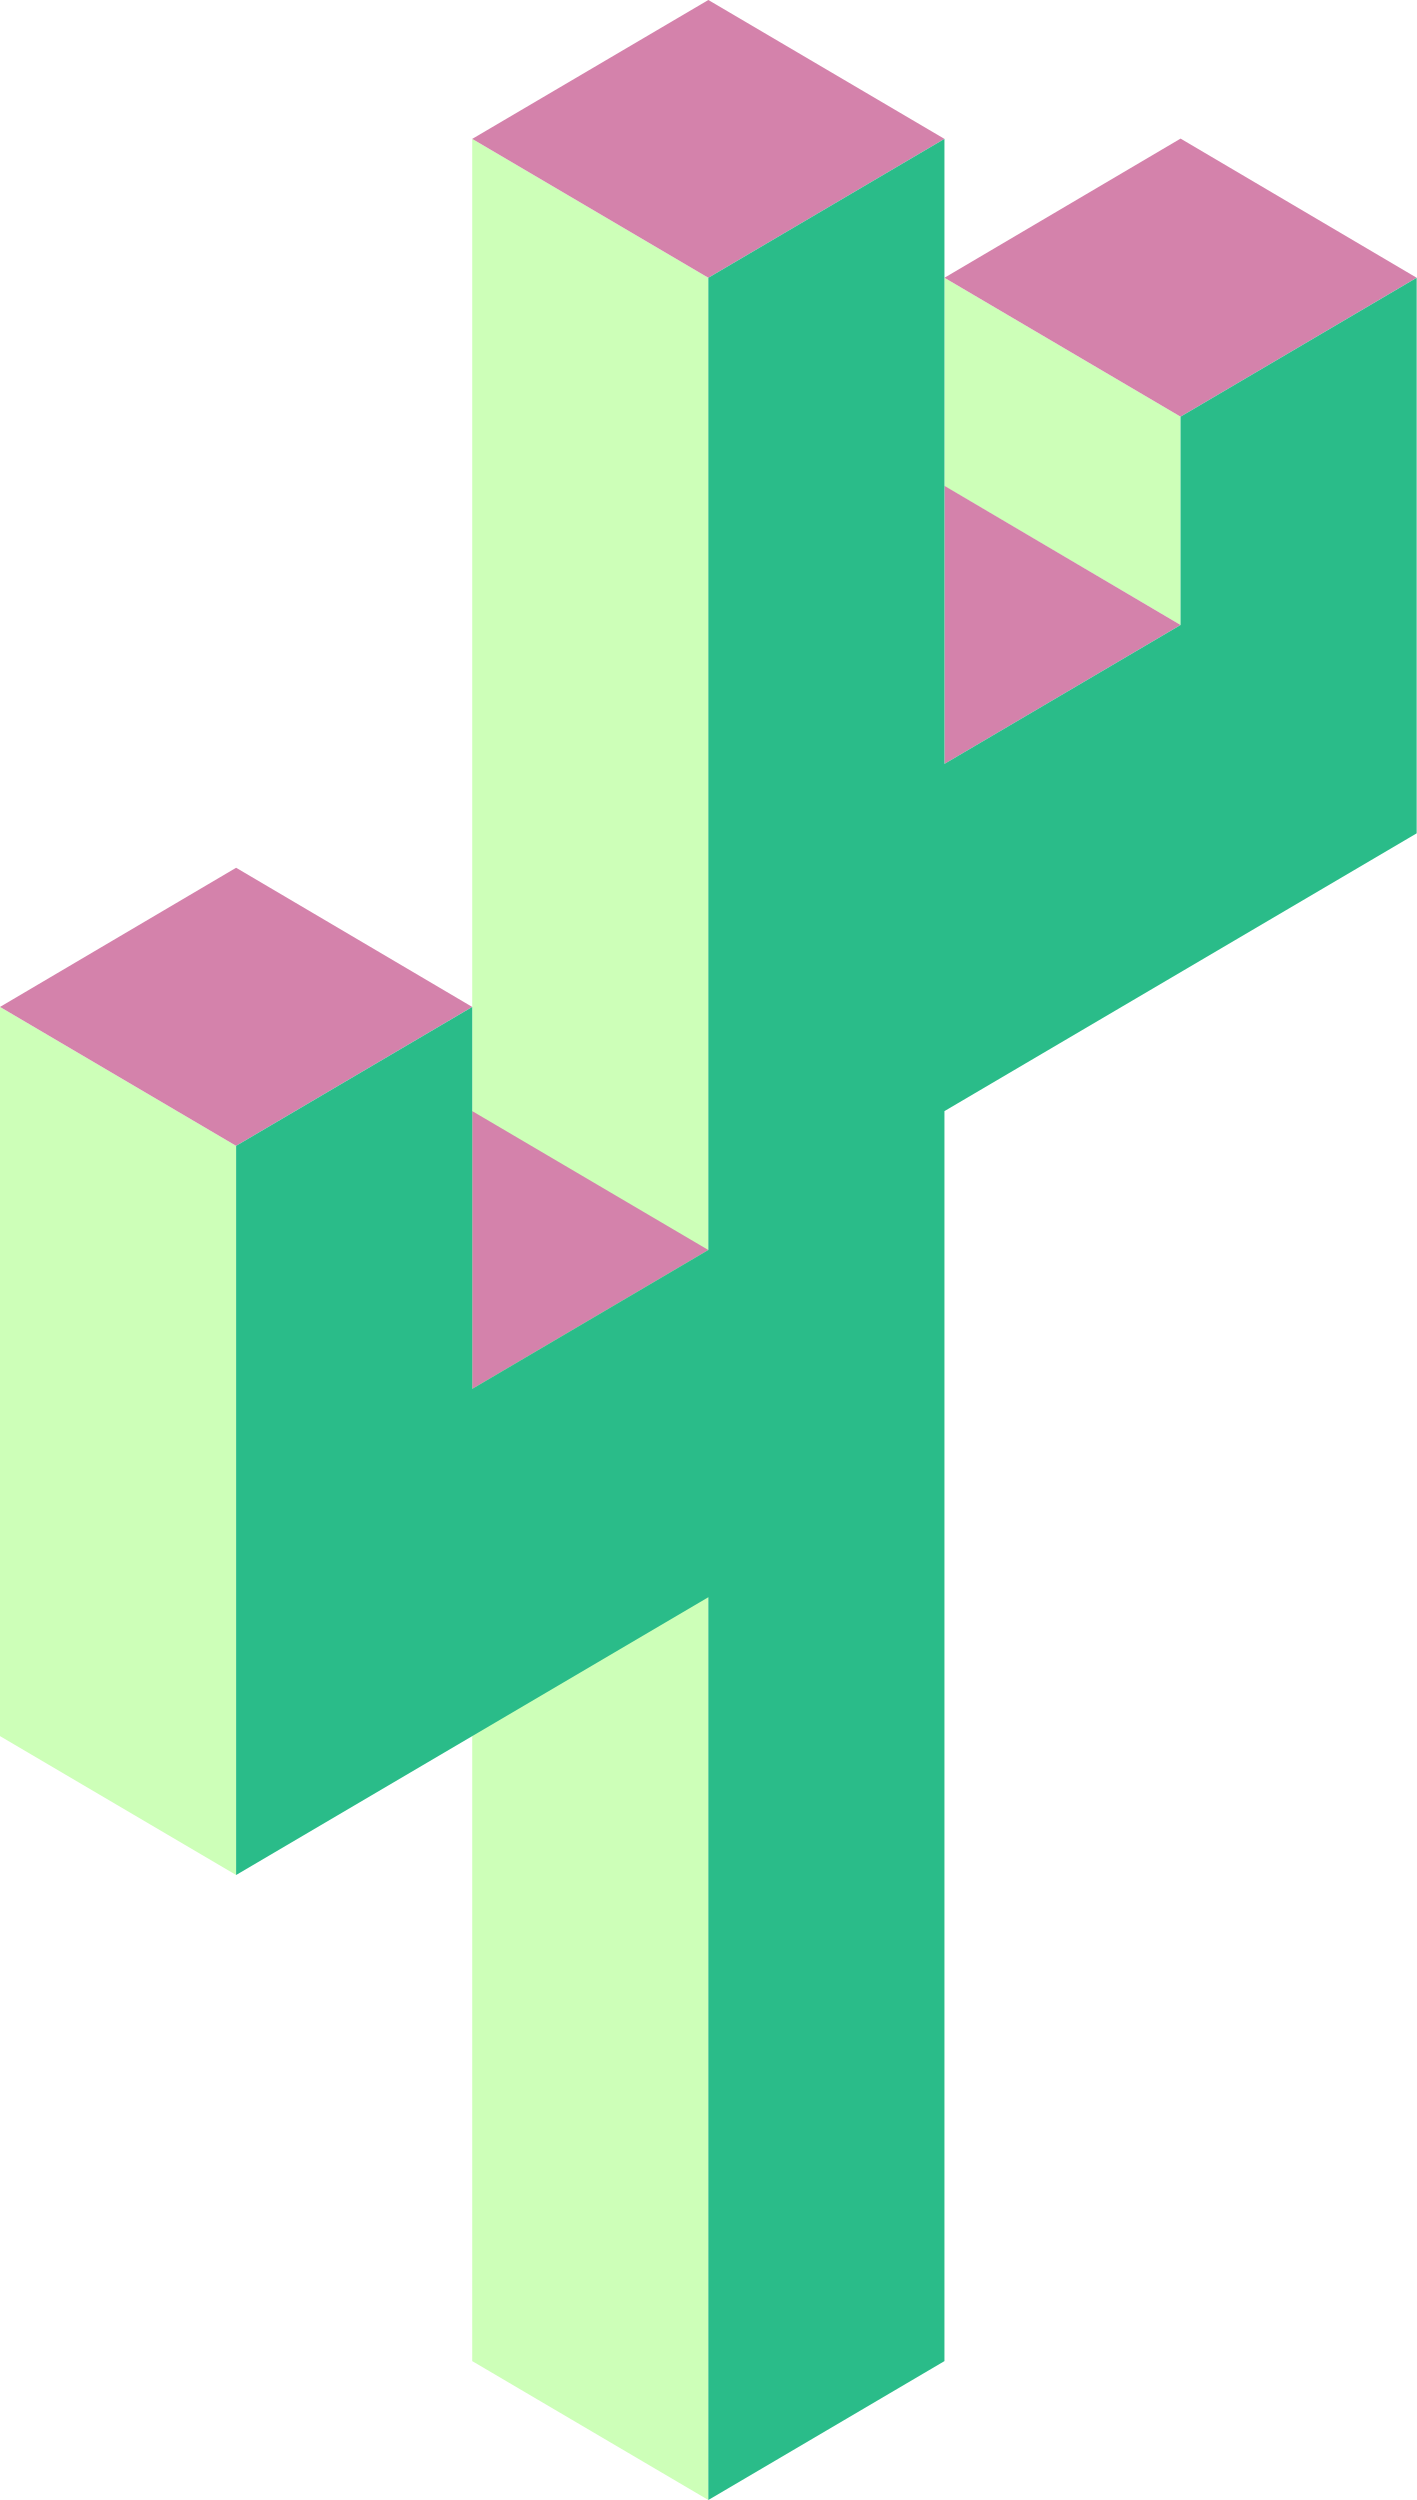
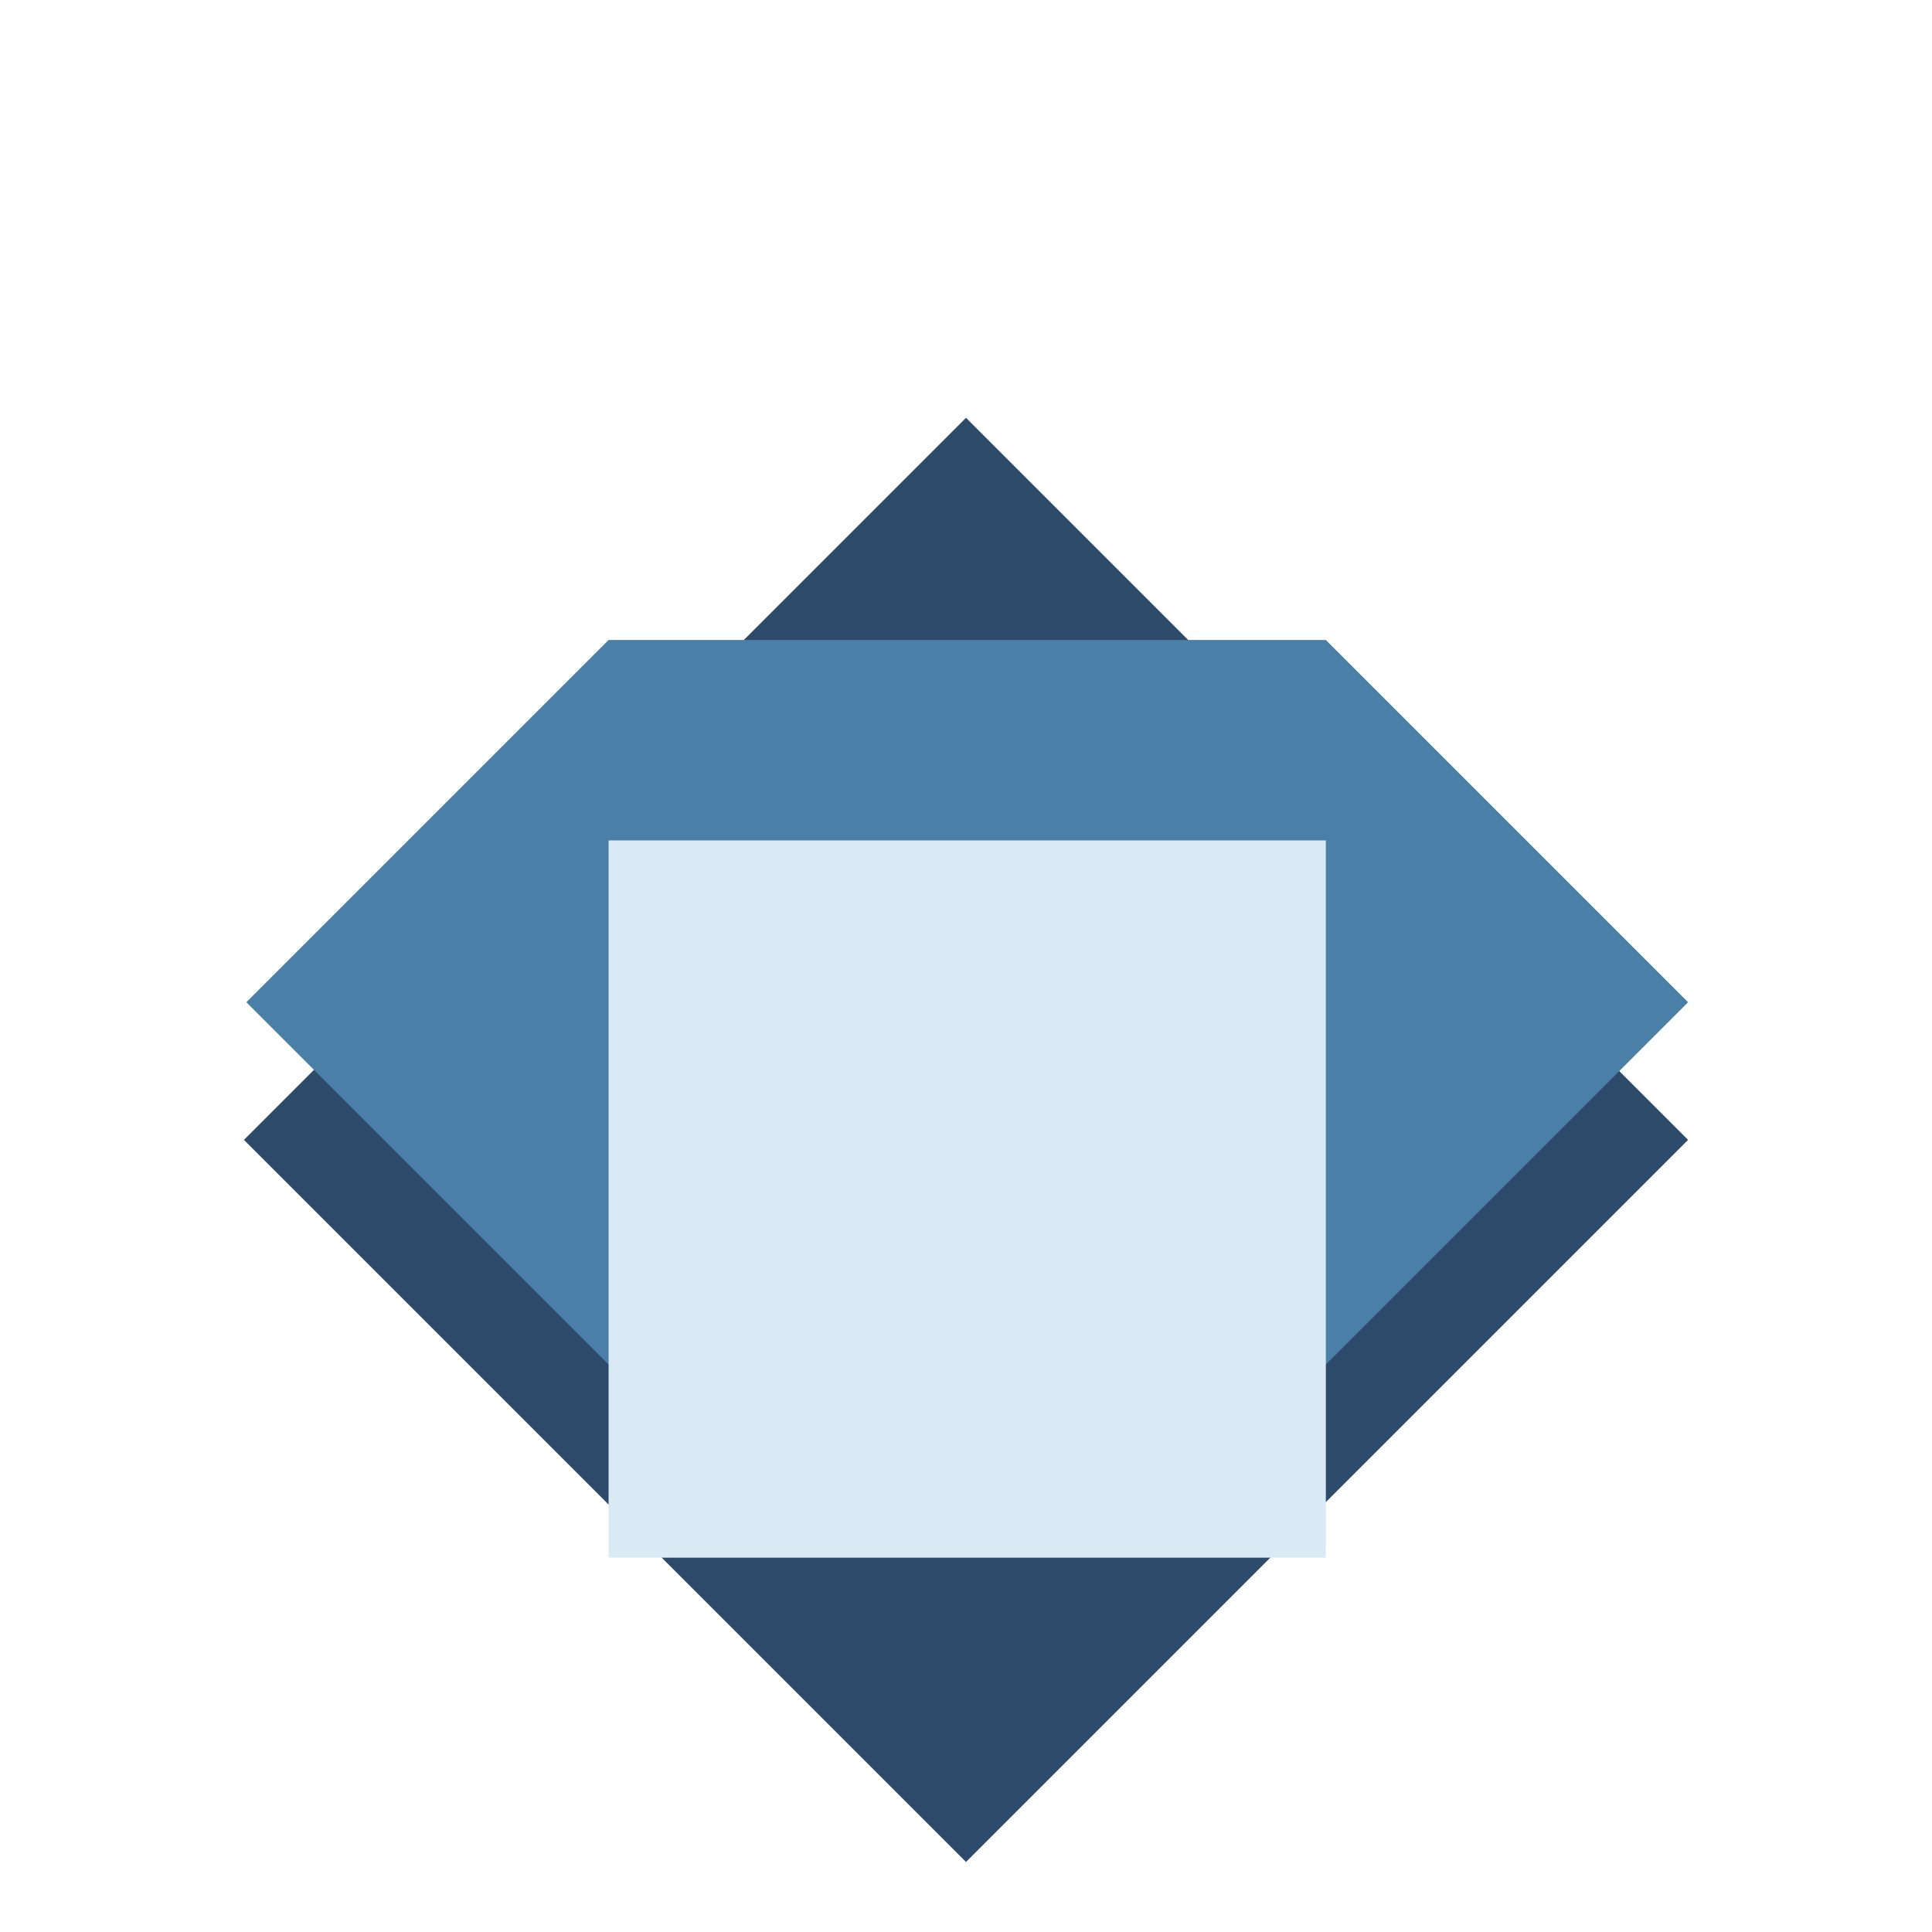
- <svg xmlns="http://www.w3.org/2000/svg" fill="none" viewBox="0 0 272 480">
-   <path fill="#cdffb8" d="M181.334 93.333v-40L226.667 80v40zM136.001 53.333 90.667 26.667v426.666L136.001 480zM45.333 220 0 193.334v140L45.333 360z" />
-   <path fill="#d482ab" d="M90.667 26.667 136.001 0l45.333 26.667-45.333 26.666zM181.334 53.33l45.333-26.72L272 53.33 226.667 80zM136 240l-45.333-26.67v53.34zM0 193.33l45.333-26.72 45.334 26.72L45.333 220zM181.334 93.277 226.667 120l-45.333 26.67z" />
-   <path fill="#2abc89" d="m136 53.333 45.333-26.666v120L226.667 120V80L272 53.333V160l-90.667 53.333v240L136 480V306.667L45.334 360V220l45.333-26.667v73.334L136 240z" />
+ <svg xmlns="http://www.w3.org/2000/svg" viewBox="0 0 400 400" width="100%" height="100%">
+   <path d="M 200,86.5 L 349.5,236 L 200,385.5 L 50.5,236 Z" fill="#2E4A6A" />
+   <path d="M 126,132.5 L 274.5,132.5 L 349.5,207.5 L 274.5,282.5 L 126,282.5 L 51,207.5 Z" fill="#4A7FA8" />
+   <path d="M 126,174 L 274.5,174 L 274.5,322.5 L 126,322.5 Z" fill="#DAEAF5" />
</svg>
